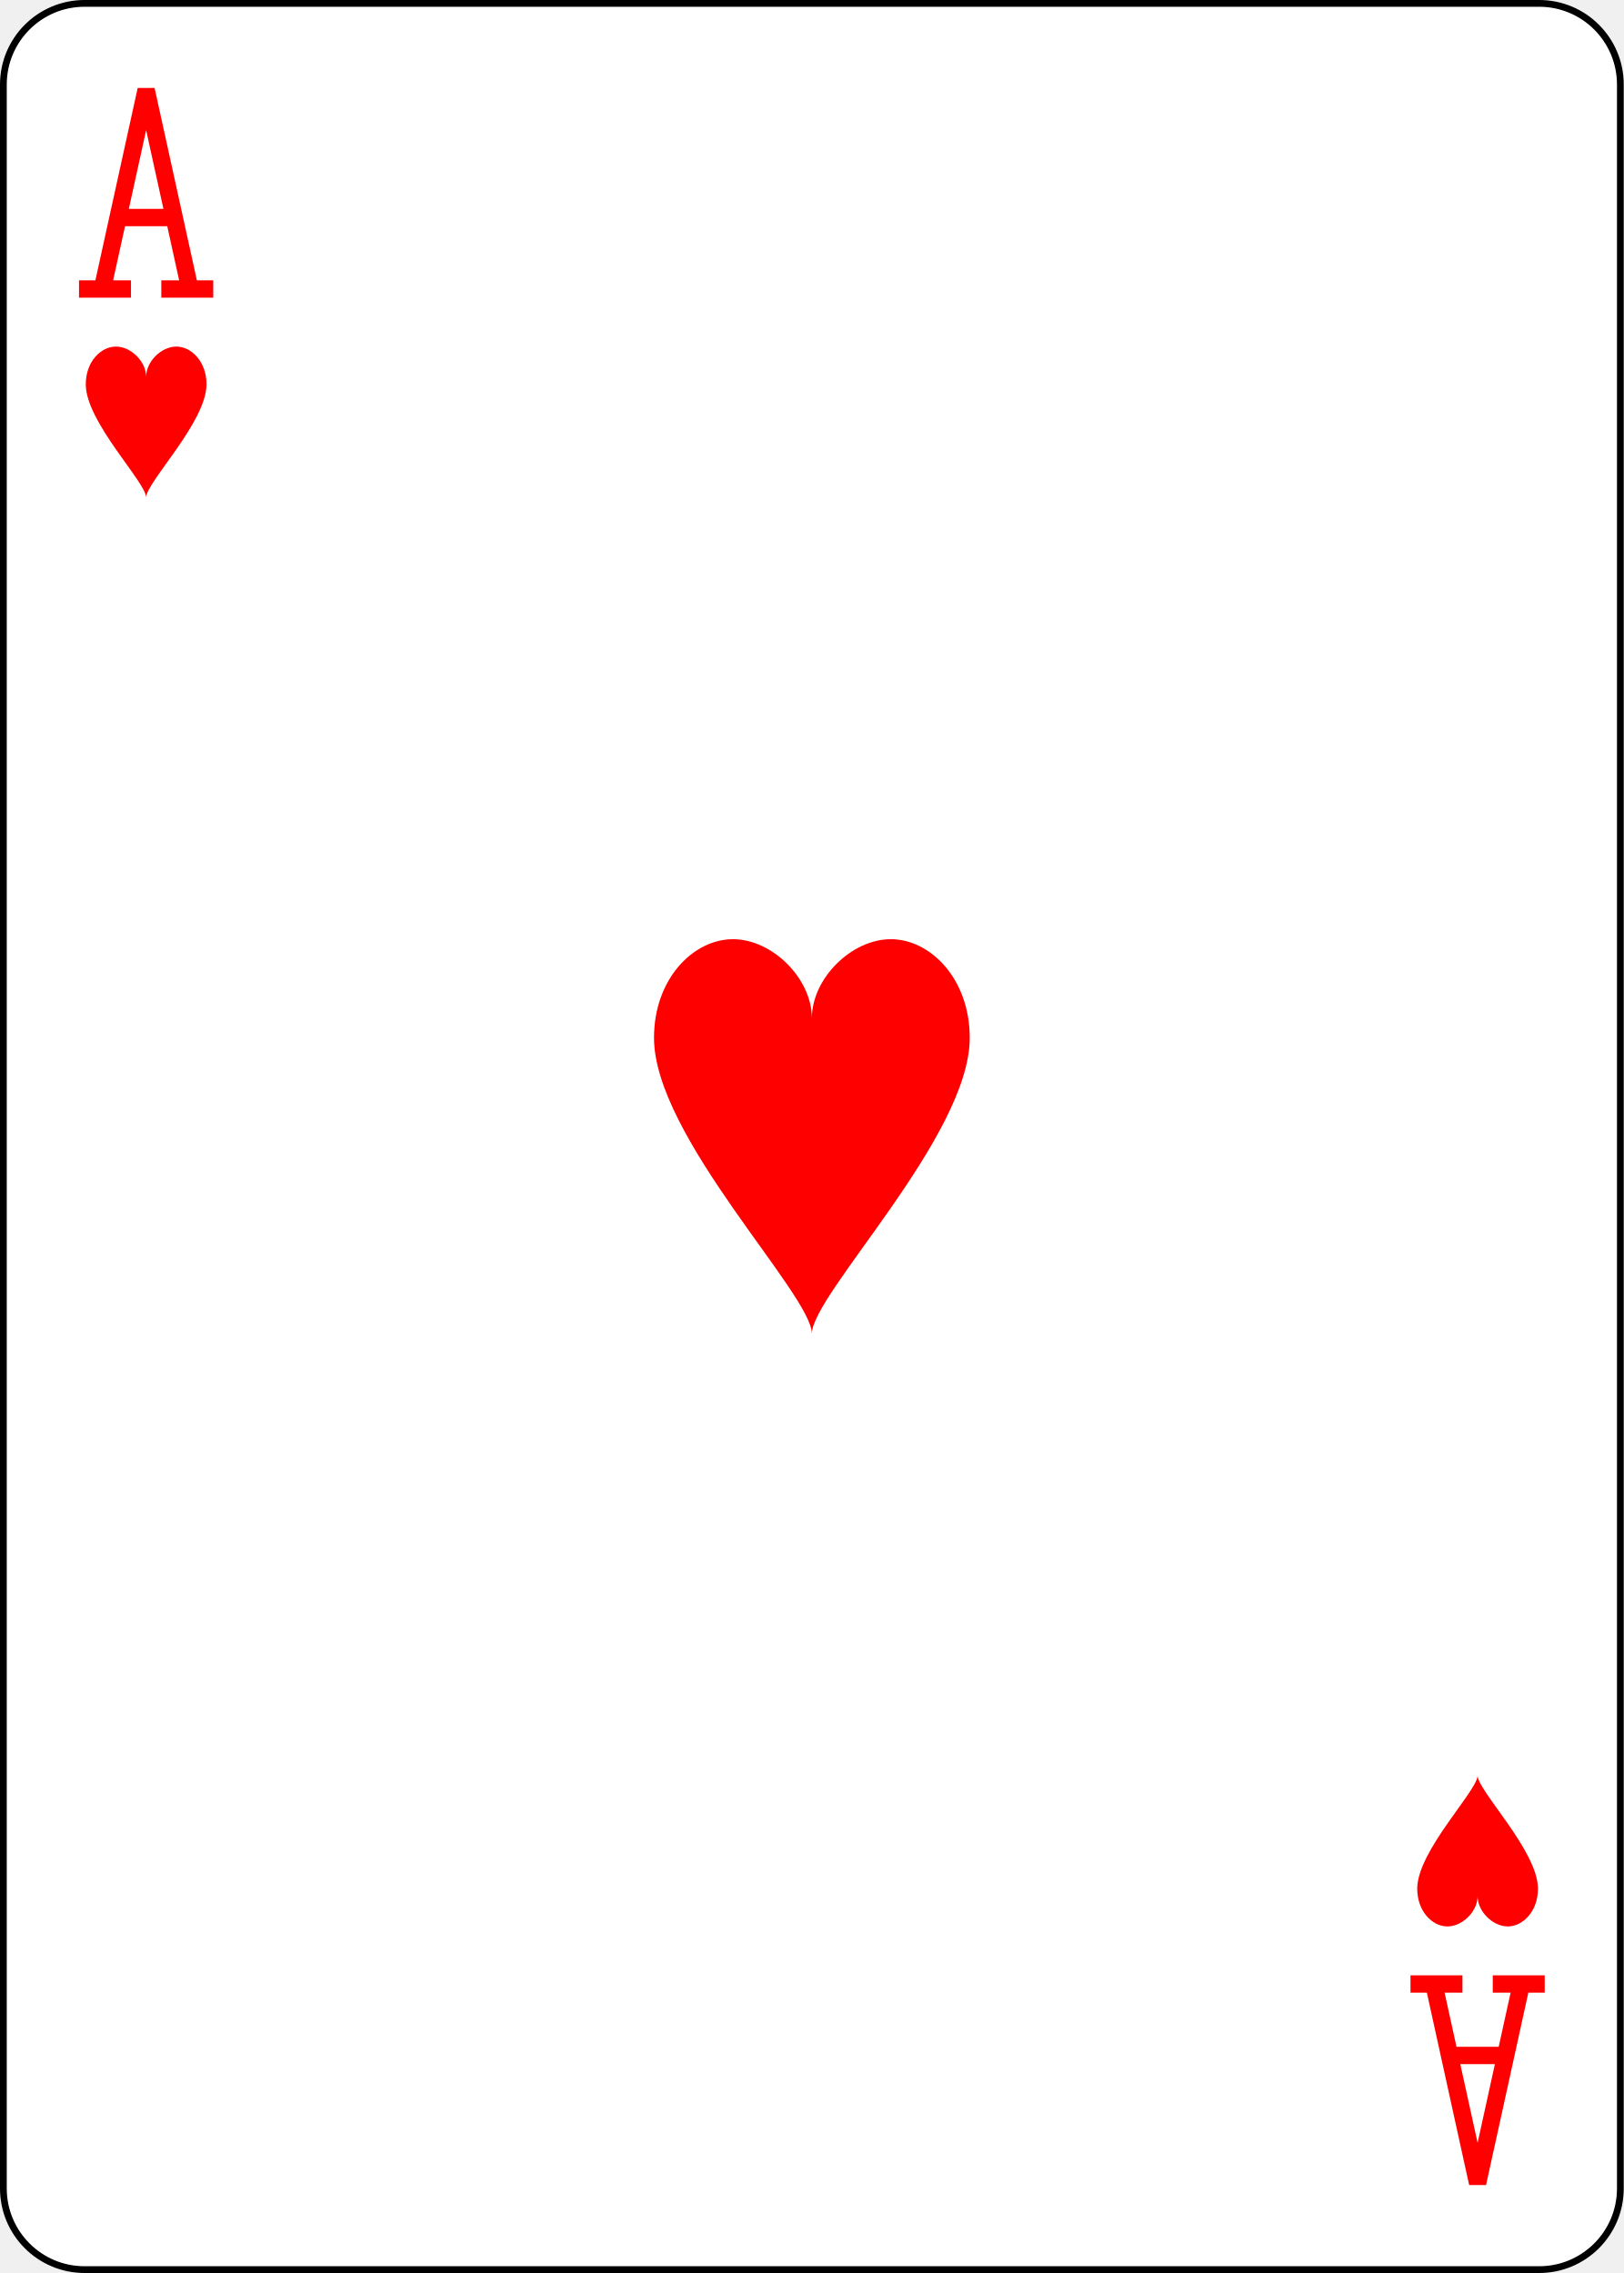
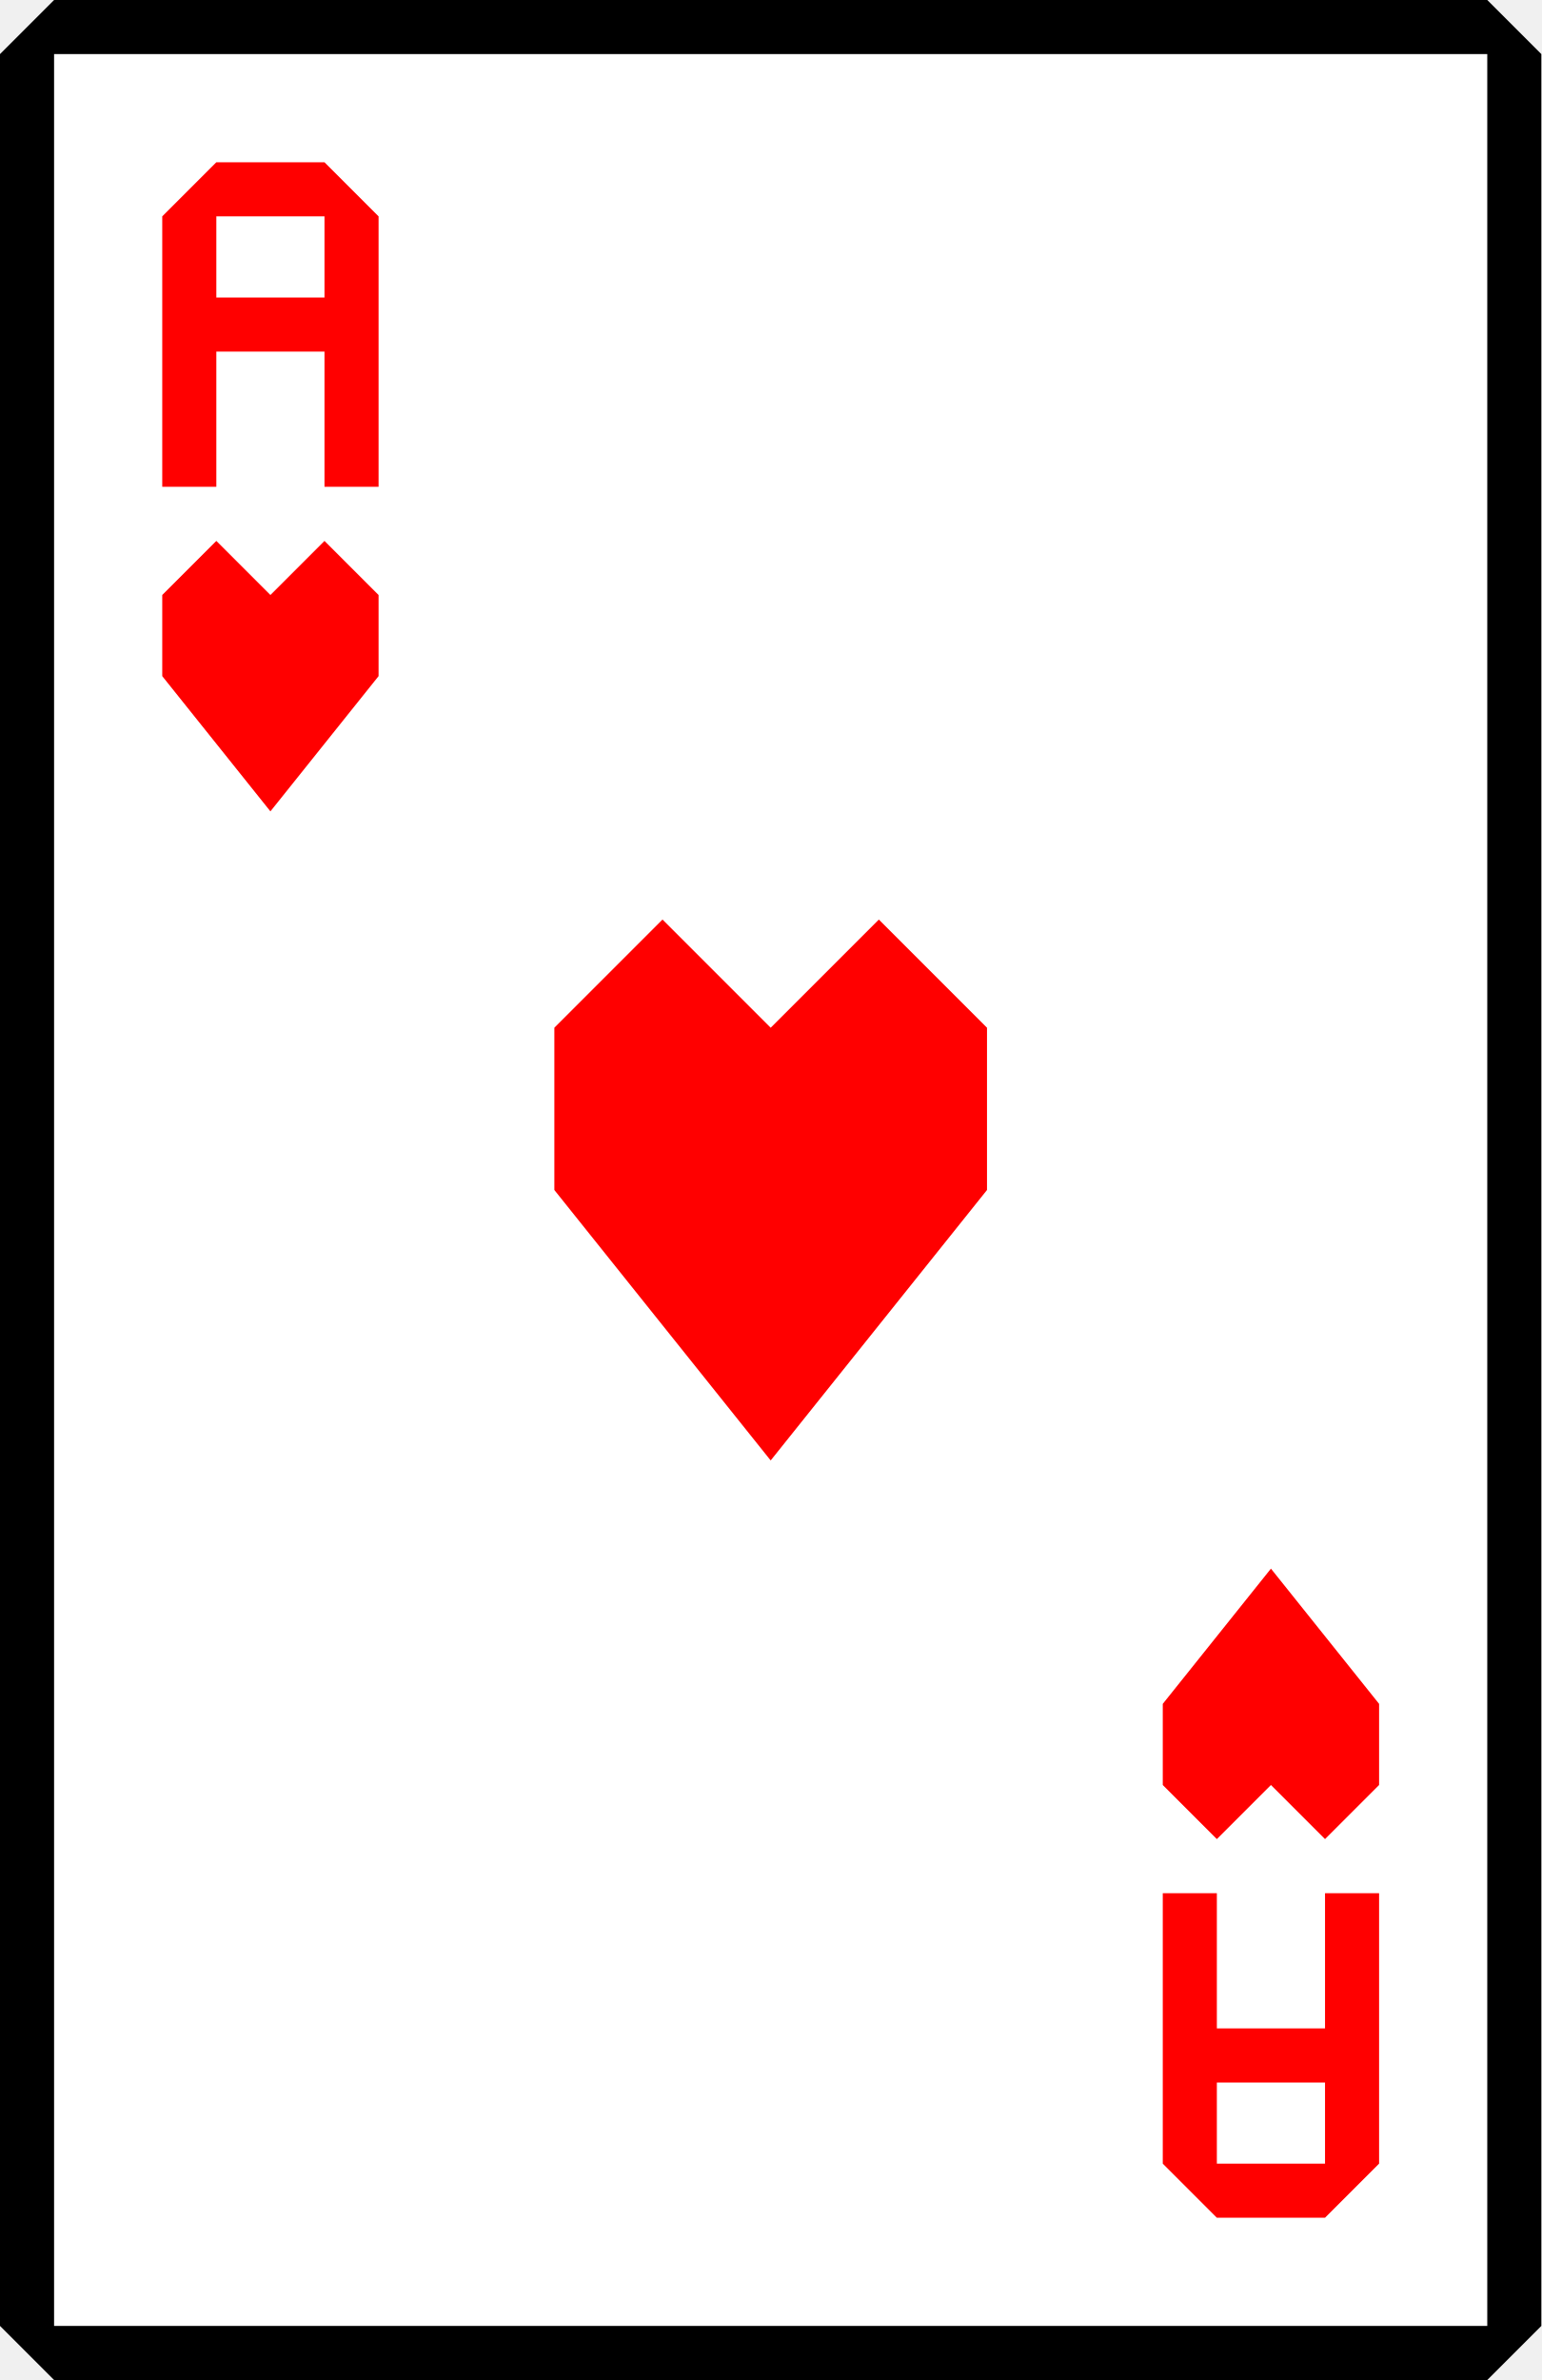
- <svg xmlns="http://www.w3.org/2000/svg" xmlns:xlink="http://www.w3.org/1999/xlink" width="2.5in" height="3.5in" viewBox="-120 -168 240 336" preserveAspectRatio="none" class="card" face="AH">
-   <symbol id="HA" viewBox="-500 -500 1000 1000" preserveAspectRatio="xMinYMid">
-     <path d="M-270 460L-110 460M-200 450L0 -460L200 450M110 460L270 460M-120 130L120 130" stroke="red" stroke-width="80" stroke-linecap="square" stroke-miterlimit="1.5" fill="none" />
+ <svg xmlns="http://www.w3.org/2000/svg" xmlns:xlink="http://www.w3.org/1999/xlink" width="57" height="88">
+   <symbol id="suit" width="8" height="10">
+     <path d="M 2 0 l 2 2 l 2 -2 l 2 2 v 3 l -4 5 l -4 -5 v -3 z" />
  </symbol>
-   <symbol id="H" viewBox="-600 -600 1200 1200" preserveAspectRatio="xMinYMid">
-     <path d="M0 -300C0 -400 100 -500 200 -500C300 -500 400 -400 400 -250C400 0 0 400 0 500C0 400 -400 0 -400 -250C-400 -400 -300 -500 -200 -500C-100 -500 0 -400 -0 -300Z" fill="red" />
+   <symbol id="rank" width="8" height="12">
+     <path d="M 2 0 h 4 l 2 2 v 10 h -2 v -5 h -4 v 5 h -2 v -10 z m 0 2 v 3 h 4 v -3 z" />
  </symbol>
-   <rect width="239" height="335" x="-119.5" y="-167.5" rx="12" ry="12" fill="white" stroke="black" />
-   <use xlink:href="#H" height="70" width="70" x="-35" y="-35" />
-   <use xlink:href="#HA" height="32" width="32" x="-114.4" y="-156" />
-   <use xlink:href="#H" height="26.769" width="26.769" x="-111.784" y="-119" />
-   <g transform="rotate(180)">
-     <use xlink:href="#HA" height="32" width="32" x="-114.4" y="-156" />
-     <use xlink:href="#H" height="26.769" width="26.769" x="-111.784" y="-119" />
+   <symbol id="index" width="57" height="88">
+     <use xlink:href="#rank" x="6" y="6" />
+     <use xlink:href="#suit" x="6" y="20" />
+   </symbol>
+   <rect x="1.5" y="1.5" width="54" height="85" fill="#fff" />
+   <path d="M 2 0 h 53 l 2 2 v 84 l -2 2 h -53 l -2 -2 v -84 z m 0 2 v 84 h 53 v -84 z" />
+   <g style="fill: #f00;">
+     <use xlink:href="#index" />
+     <use xlink:href="#index" transform="rotate(180, 28.5, 44)" />
+     <use xlink:href="#suit" transform="translate(20.5, 34) scale(2)" />
  </g>
</svg>
